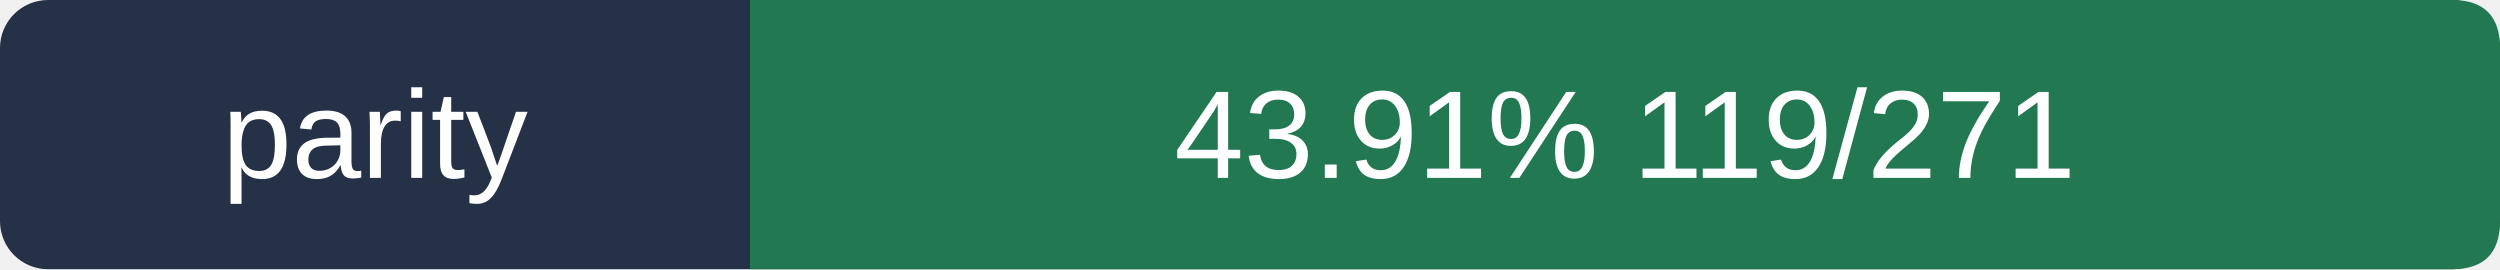
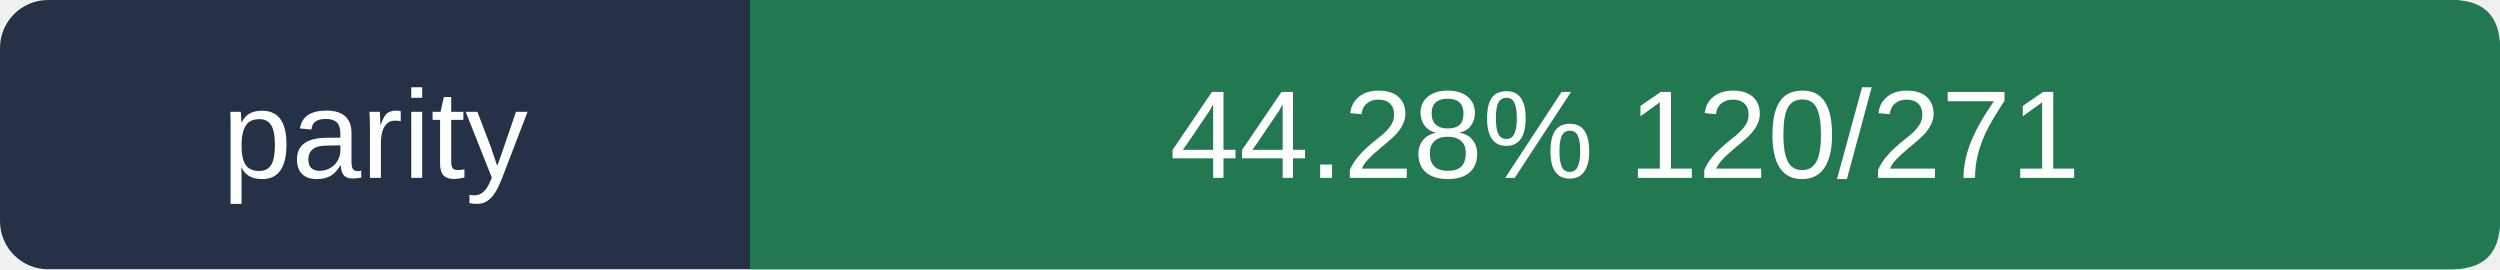
- <svg xmlns="http://www.w3.org/2000/svg" viewBox="0 0 260 28" width="260" height="28" role="img" aria-label="parity 43.91%  119/271">
+ <svg xmlns="http://www.w3.org/2000/svg" viewBox="0 0 260 28" width="260" height="28" role="img" aria-label="parity 44.28%  120/271">
  <rect width="260" height="28" rx="5" fill="#243146" />
  <path d="M78 0 H255 Q260 0 260 5 V23 Q260 28 255 28 H78Z" fill="#217851" />
  <g fill="#ffffff" font-size="13" font-family="Arial,sans-serif">
    <text x="39.0" y="18.5" text-anchor="middle">parity</text>
-     <text x="169.0" y="18.5" text-anchor="middle">43.91%  119/271</text>
+     <text x="169.0" y="18.5" text-anchor="middle">44.28%  120/271</text>
  </g>
</svg>
